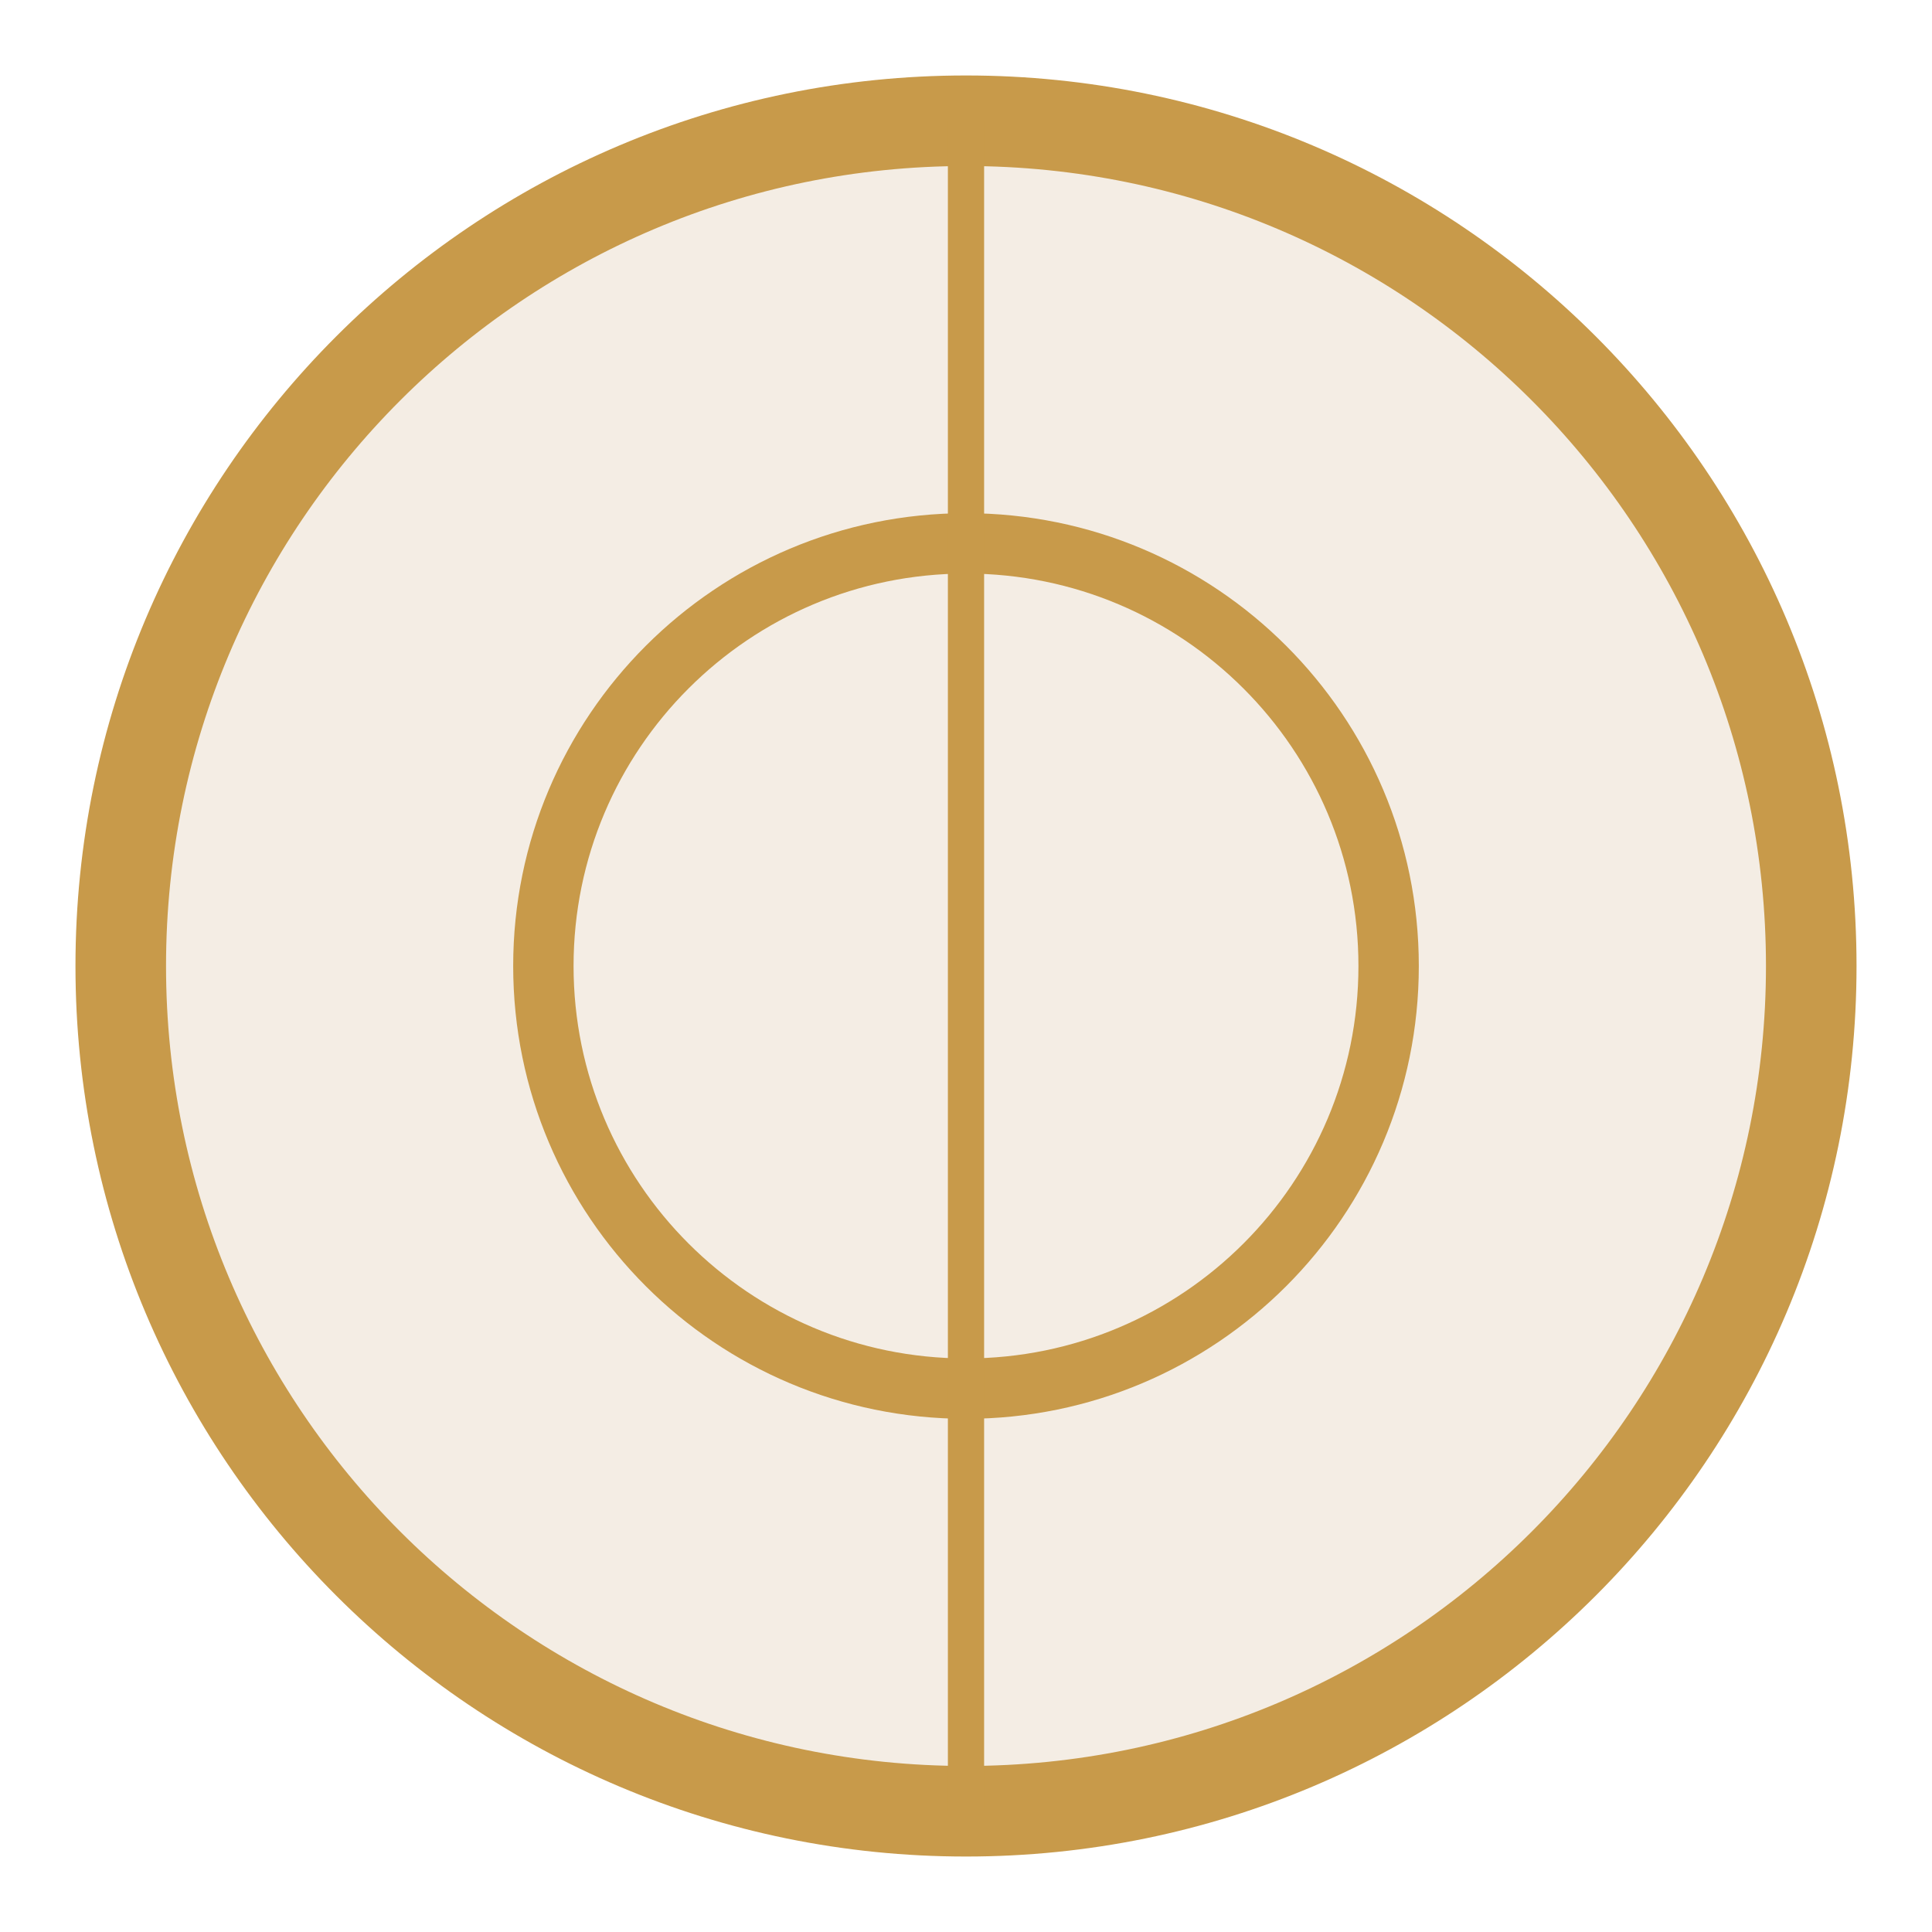
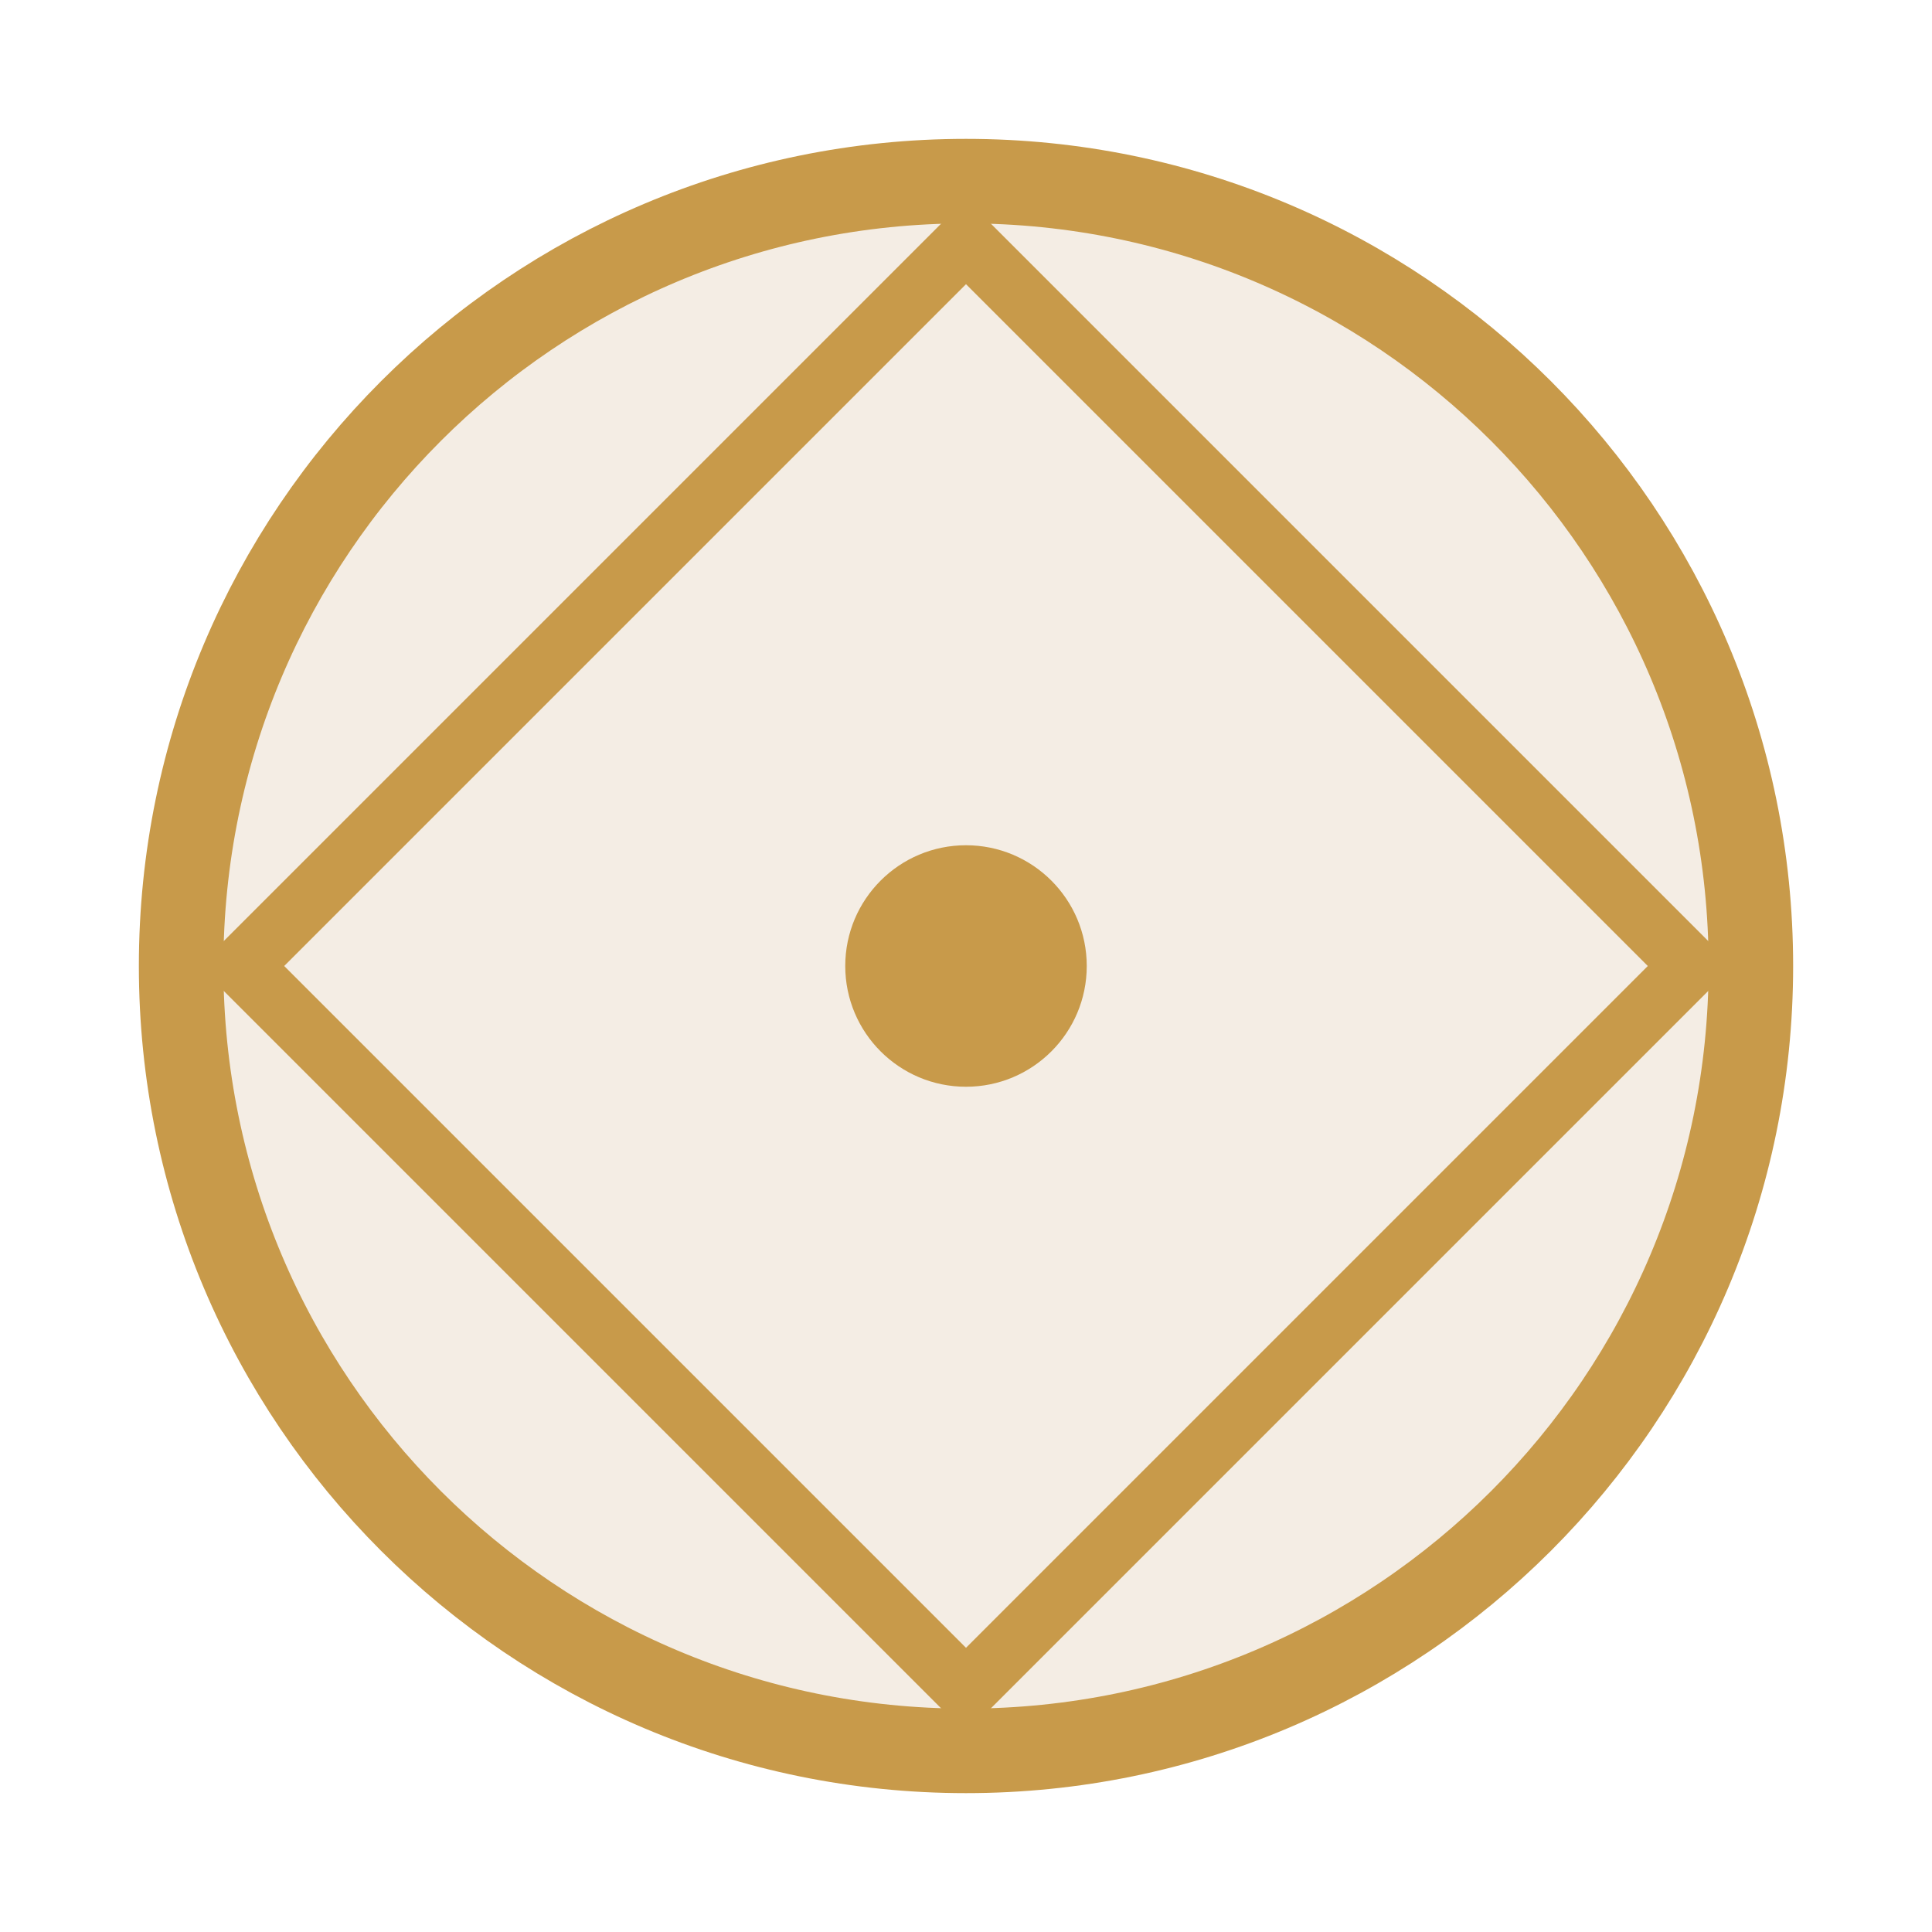
- <svg xmlns="http://www.w3.org/2000/svg" viewBox="0 0 32 32" width="32" height="32" role="img" aria-label="PopolaLoom">
-   <circle cx="16" cy="16" r="14" stroke="#c89a4a" stroke-width="1.5" fill="#f4ede4" />
-   <circle cx="16" cy="16" r="7" stroke="#c89a4a" stroke-width="1" fill="none" />
-   <line x1="16" y1="2" x2="16" y2="30" stroke="#c89a4a" stroke-width="0.6" />
+ <svg xmlns="http://www.w3.org/2000/svg" viewBox="0 0 32 32" width="32" height="32" role="img" aria-label="PopolaLoom" fill="none">
+   <circle cx="16" cy="16" r="13" stroke="#c89a4a" stroke-width="1.4" fill="#f4ede4" />
+   <polygon points="16,4 28,16 16,28 4,16" stroke="#c89a4a" stroke-width="1" fill="none" />
+   <circle cx="16" cy="16" r="2" fill="#c89a4a" />
</svg>
